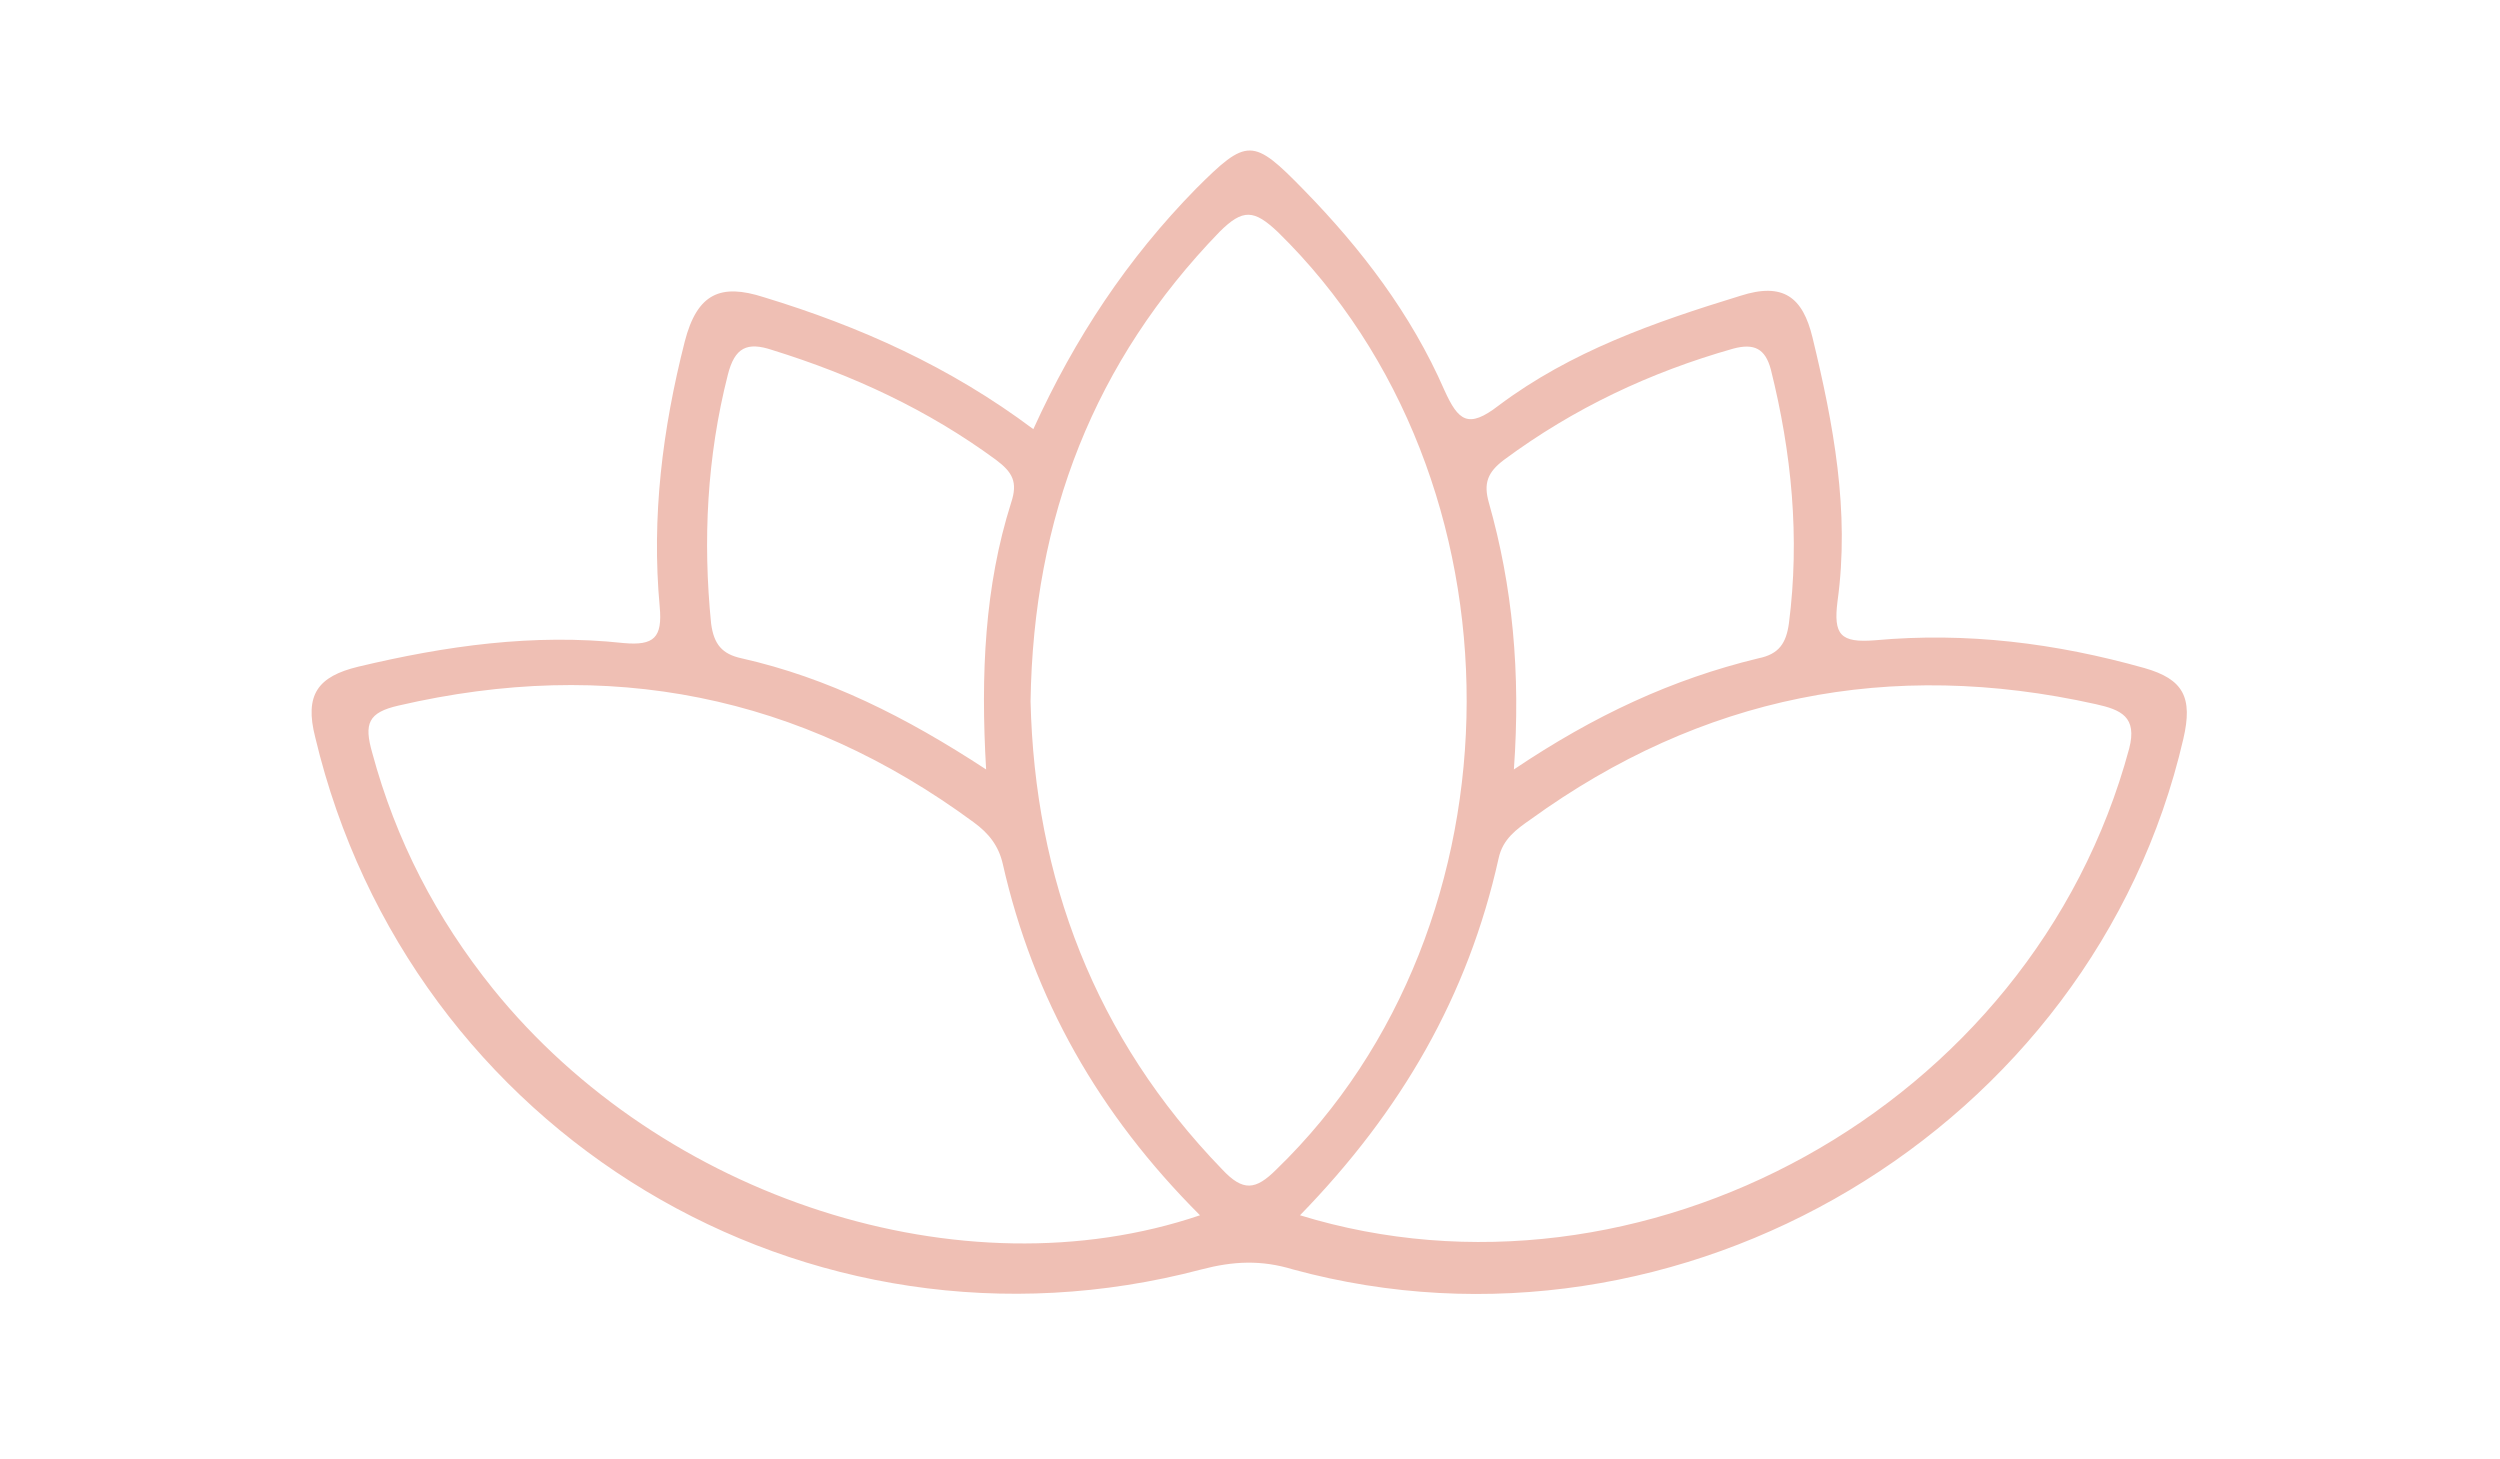
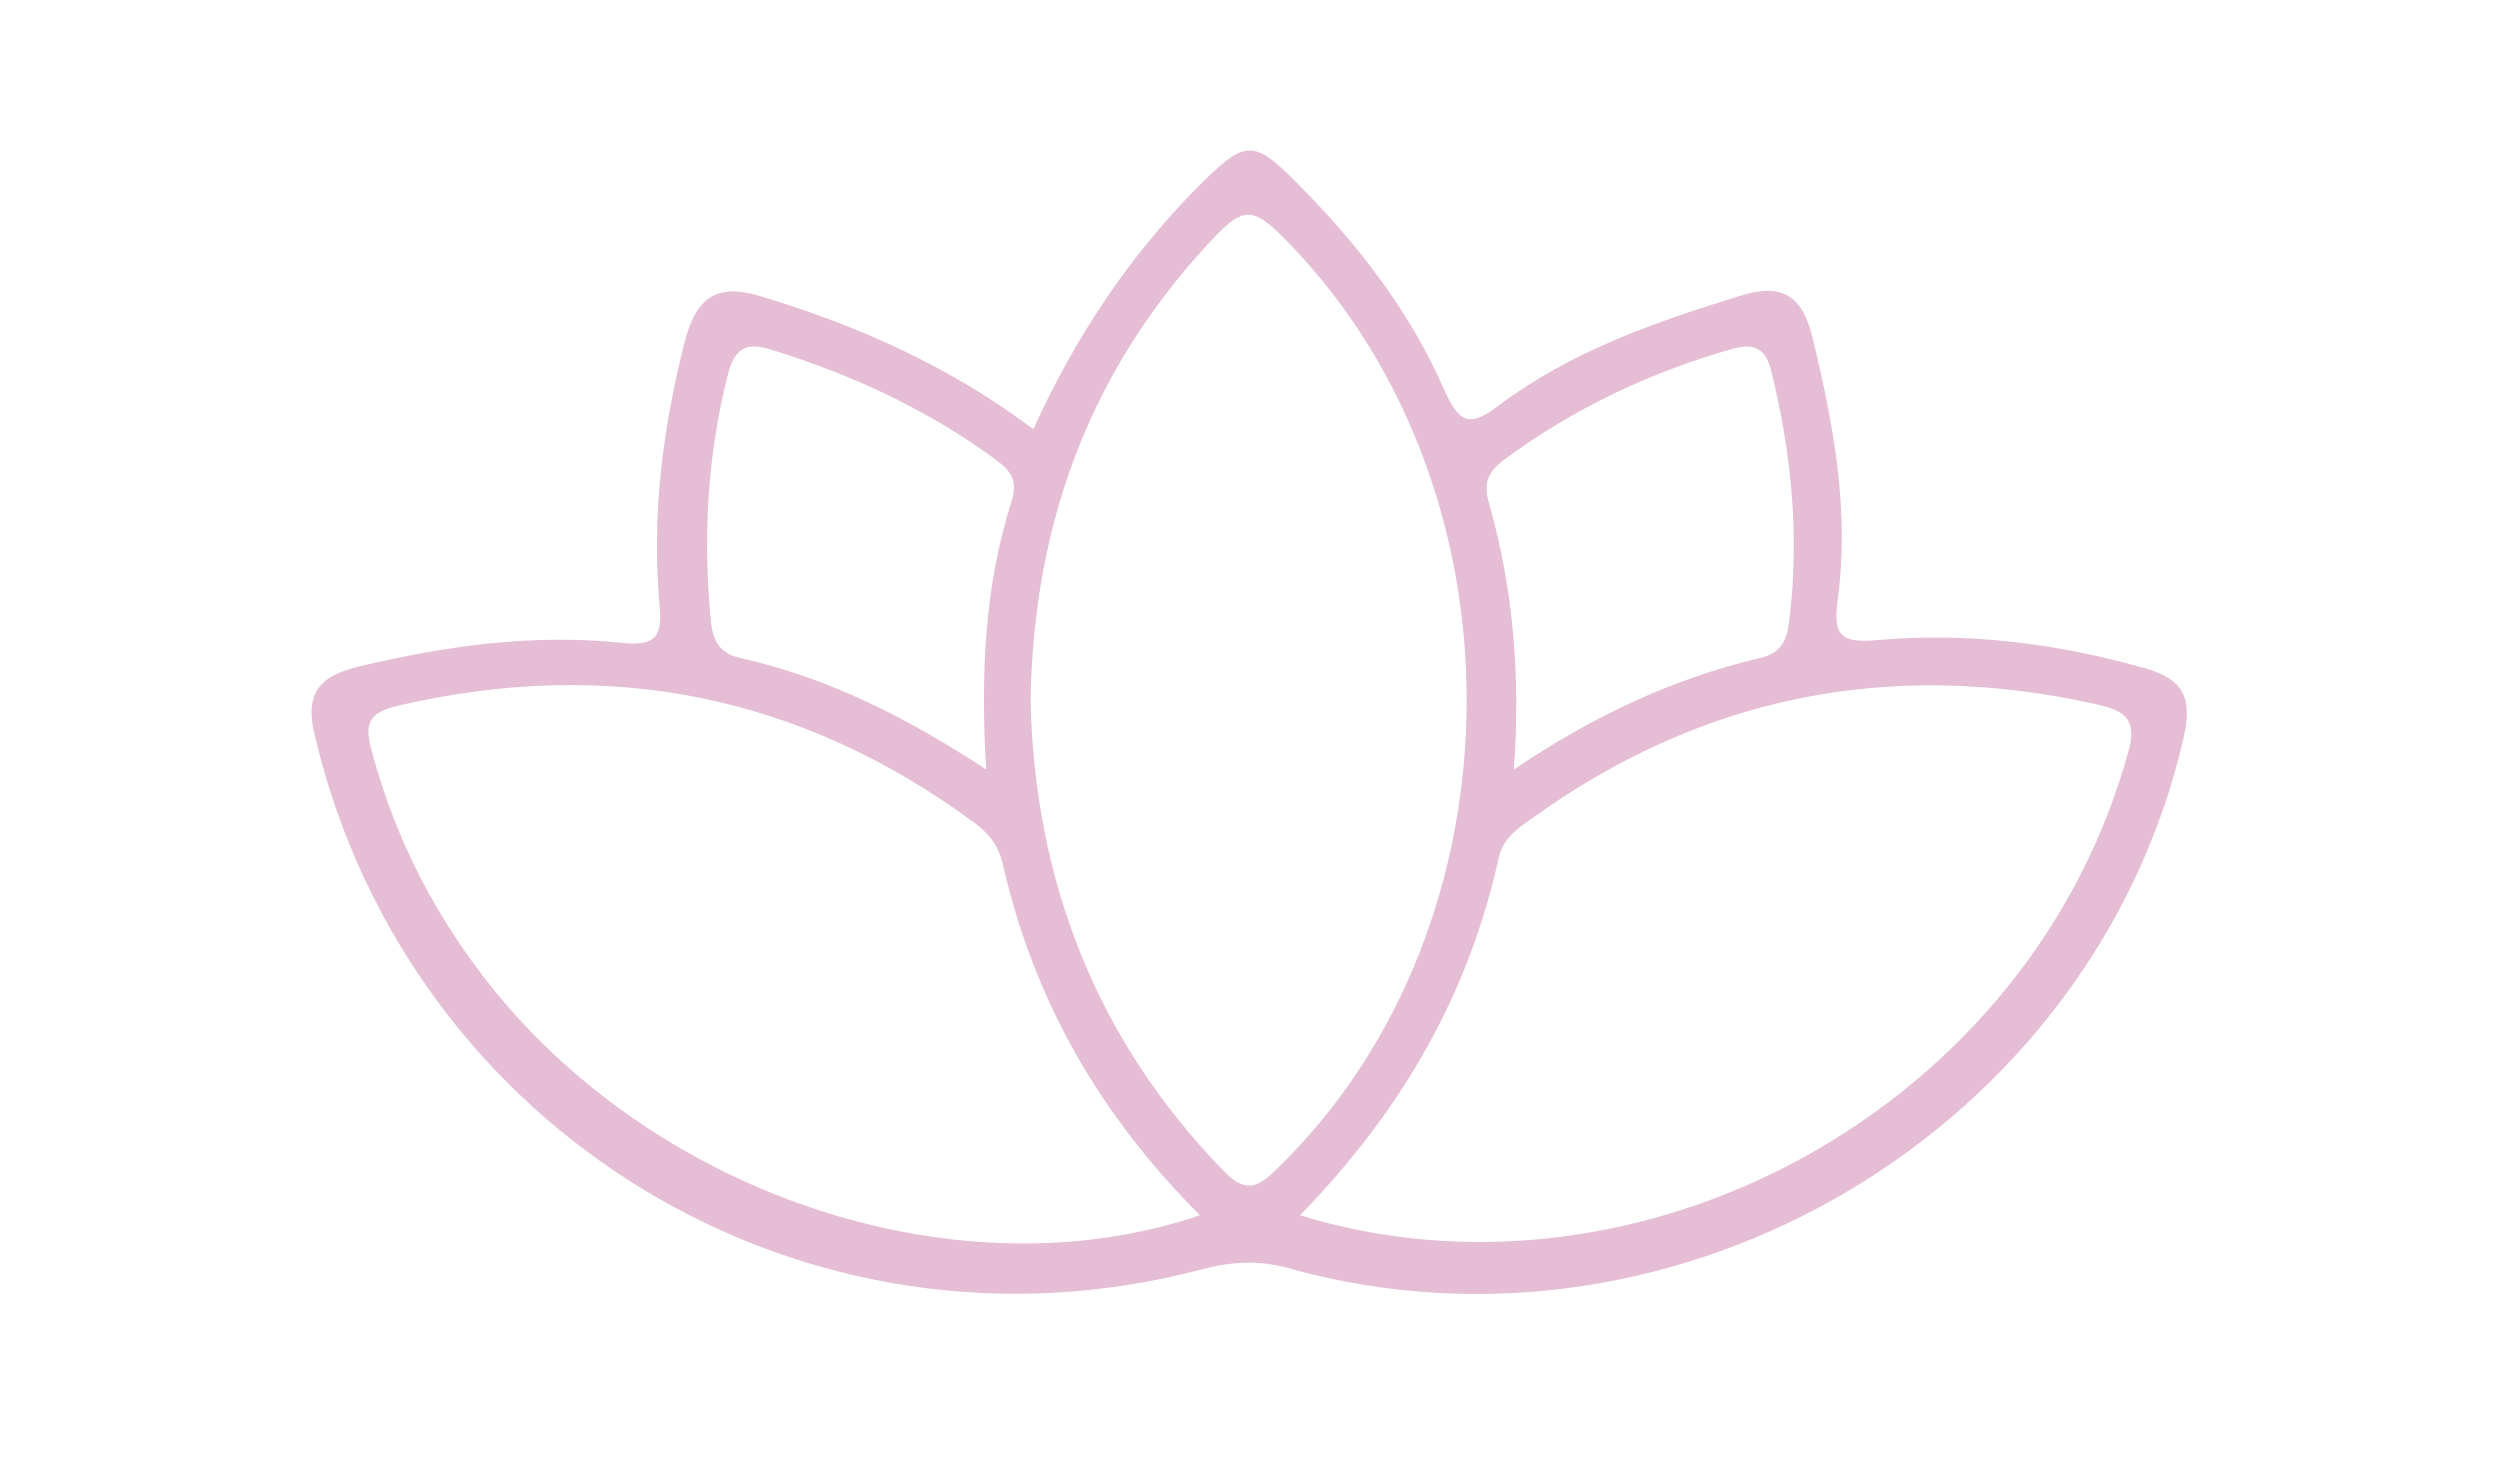
<svg xmlns="http://www.w3.org/2000/svg" id="Capa_1" data-name="Capa 1" viewBox="0 0 180 105">
  <defs>
    <style>
      .cls-1 {
-         fill: #efbfb4;
+         fill: #e5bdd4;
      }
    </style>
  </defs>
  <path class="cls-1" d="M154.4,48.1c-6.4-1.8-12.8-2.6-19.4-2-2.5,.2-3-.4-2.7-2.8,.9-6.5-.3-12.8-1.8-19-.7-2.9-2.1-4-5.2-3-6.2,1.9-12.2,4-17.4,7.9-2.2,1.7-2.9,1.1-3.9-1.1-2.4-5.5-6-10.2-10.1-14.4-3.7-3.8-4.1-3.8-7.8-.1-4.9,5-8.7,10.7-11.7,17.3-6-4.5-12.5-7.4-19.4-9.5-3.1-1-4.8-.3-5.7,3.2-1.6,6.3-2.4,12.6-1.8,19.1,.2,2.2-.4,2.8-2.6,2.6-6.5-.7-12.8,.2-19.1,1.7-2.9,.7-3.9,2-3.1,5.1,6.8,28.5,35.4,45.8,63.8,38.3,2.3-.6,4.3-.7,6.6,0,27.9,7.6,57.6-10.1,64.1-38.2,.7-3,0-4.3-2.8-5.1h0Zm-46.1-15c5-3.7,10.5-6.3,16.5-8,1.5-.4,2.3,0,2.7,1.5,1.5,6,2.1,12.1,1.3,18.3-.2,1.4-.7,2.2-2.2,2.5-6.2,1.5-11.8,4.1-17.6,8,.5-7-.1-13.2-1.8-19.2-.4-1.4-.1-2.2,1.1-3.1h0Zm-55.9-6.1c.5-2,1.4-2.4,3.2-1.8,5.8,1.8,11.2,4.3,16.1,7.9,1.2,.9,1.6,1.6,1.1,3.1-1.9,6-2.2,12.3-1.8,19.2-5.8-3.8-11.4-6.6-17.6-8-1.4-.3-2-1-2.2-2.5-.6-6-.3-12,1.2-17.9Zm-16.9,44.2c-4.1-5.1-7-10.7-8.7-17-.6-2.1-.3-2.9,1.9-3.4,15.1-3.5,28.9-.8,41.4,8.4,1.1,.8,1.8,1.7,2.1,3,2.2,9.7,6.9,18,14.2,25.3-17.1,5.8-38.7-1.2-50.9-16.3h0Zm56.4,13c-1.5,1.5-2.4,1.6-3.9,0-9.2-9.5-13.5-21-13.8-33.7,.2-13.3,4.6-24.5,13.6-33.8,1.7-1.7,2.5-1.6,4.2,0,18.2,17.8,18.1,49.9-.1,67.5Zm61.4-30.3c-7,26-35.3,41.1-59.7,33.6,7.3-7.5,12.1-15.8,14.3-25.7,.3-1.4,1.3-2.1,2.3-2.8,12.3-8.9,25.9-11.6,40.7-8.3,1.8,.4,3,.9,2.4,3.2h0Z" />
</svg>
